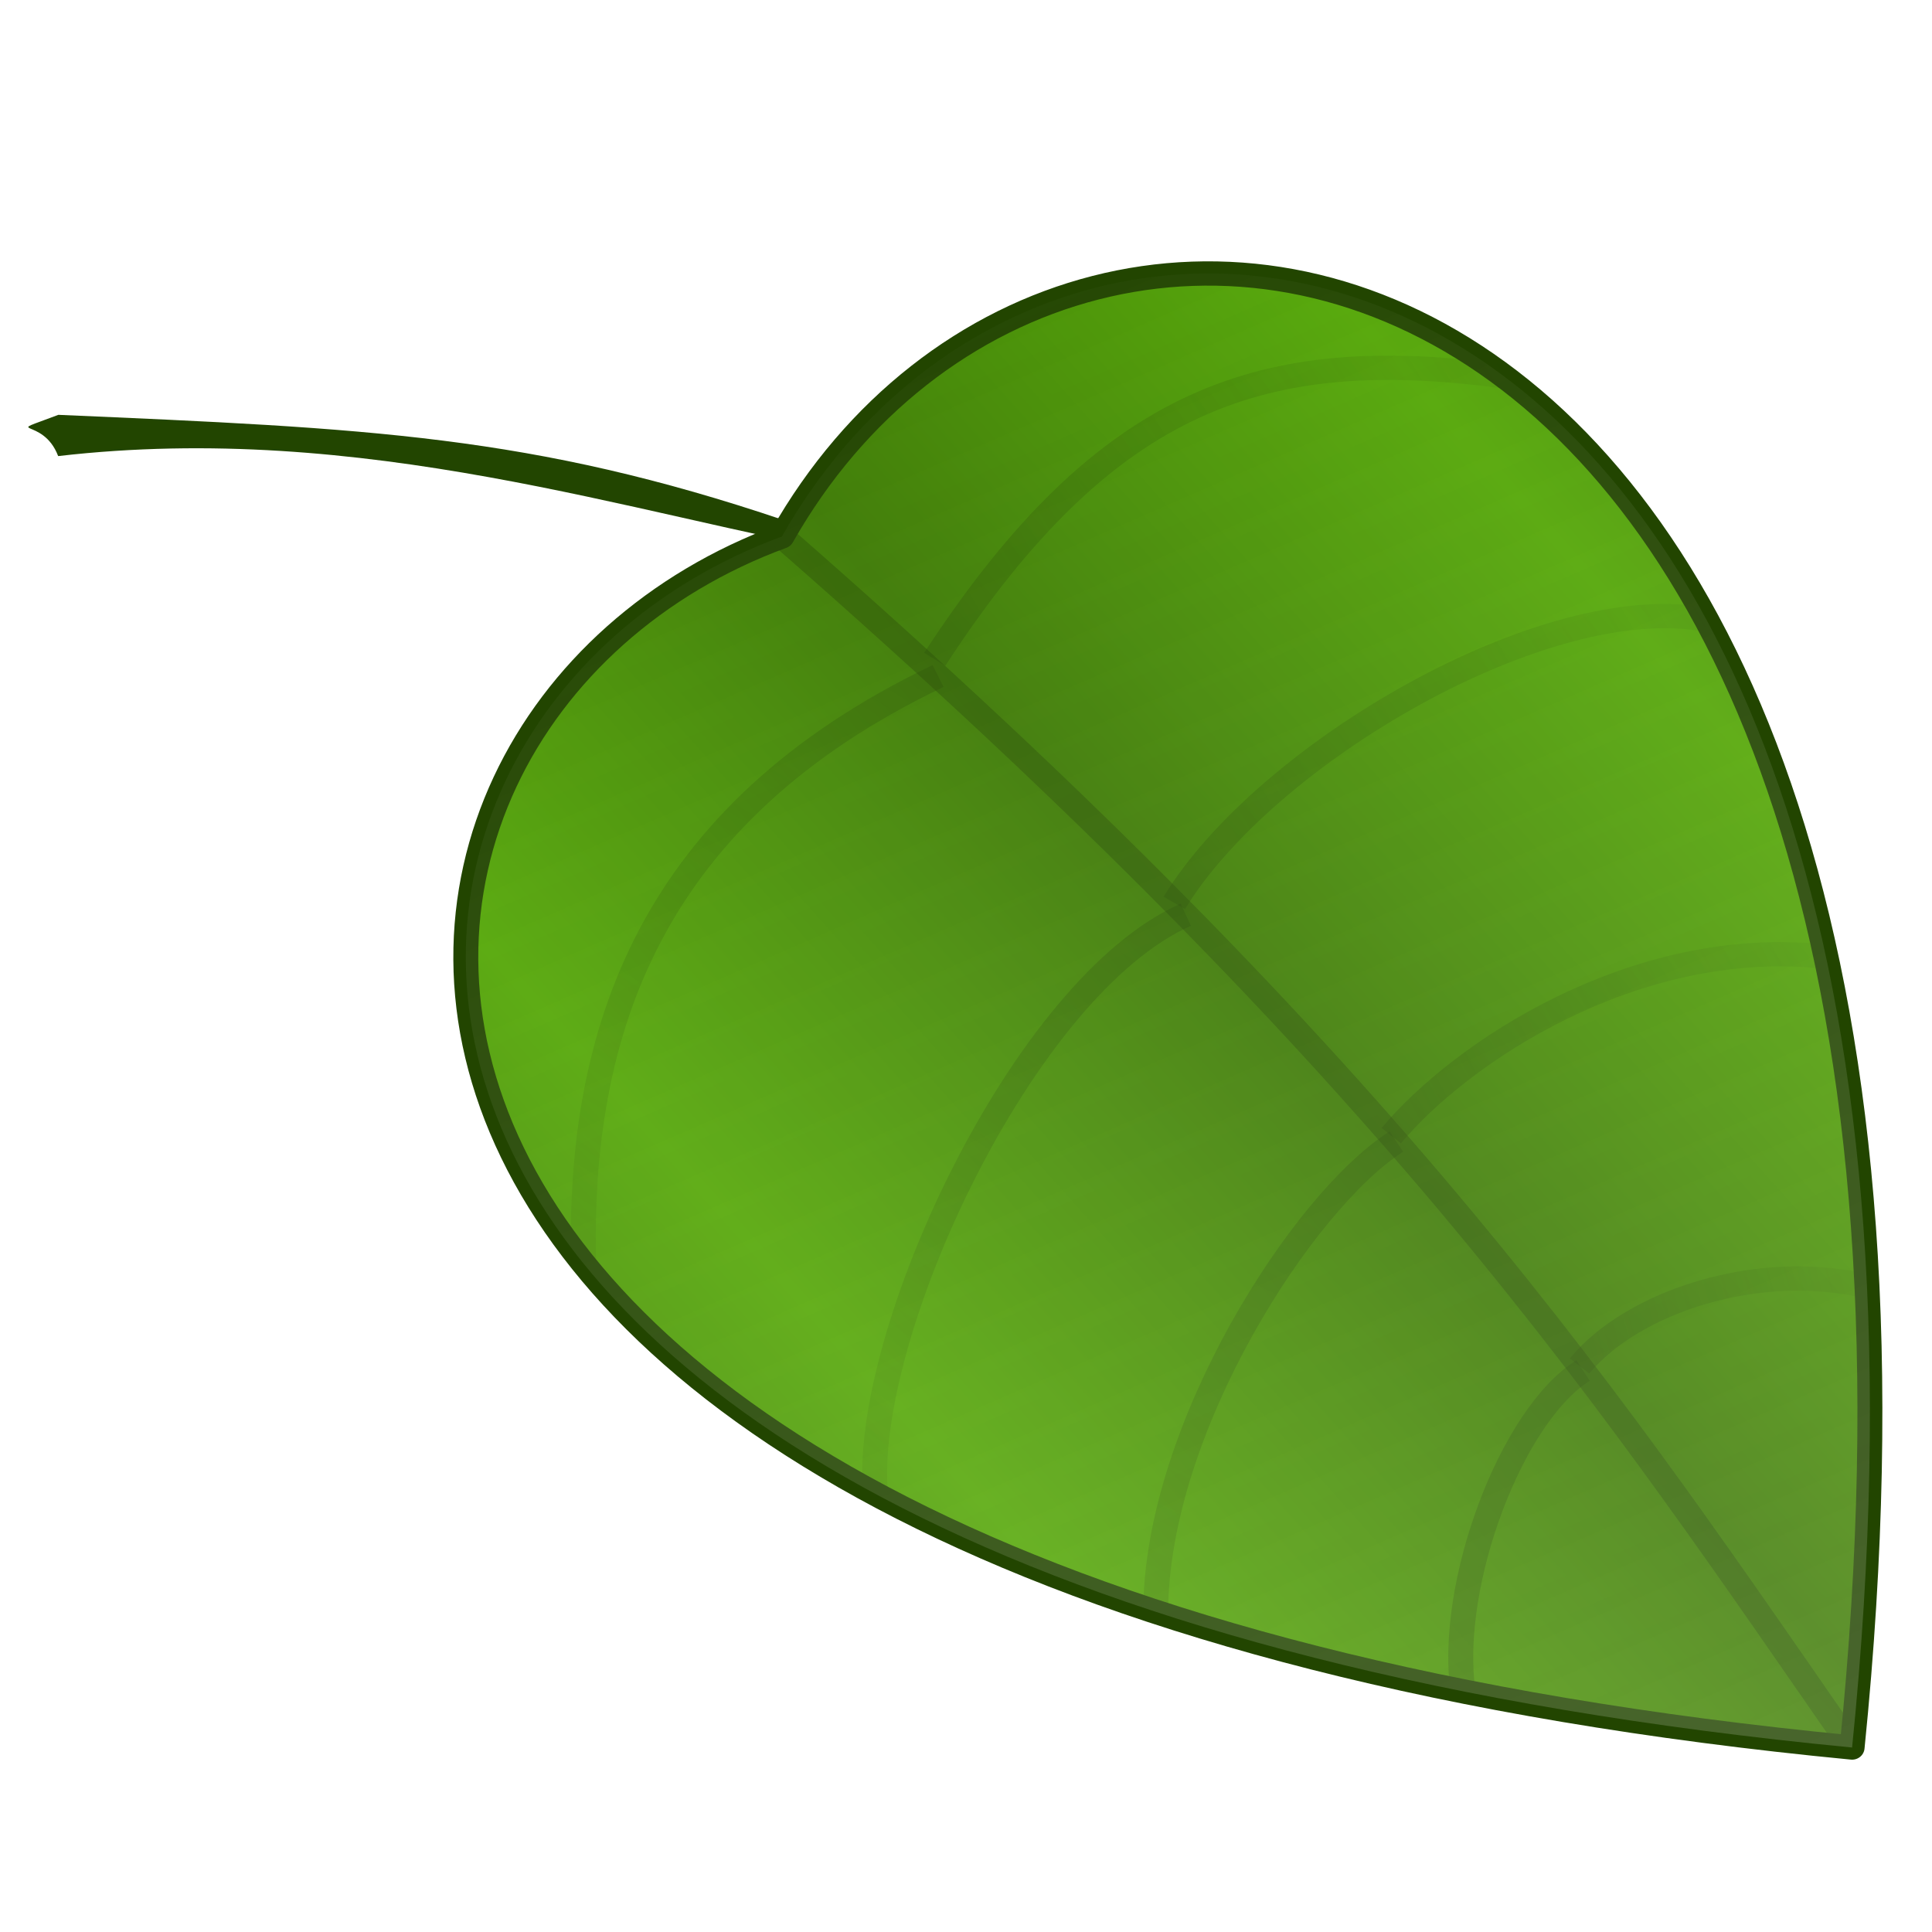
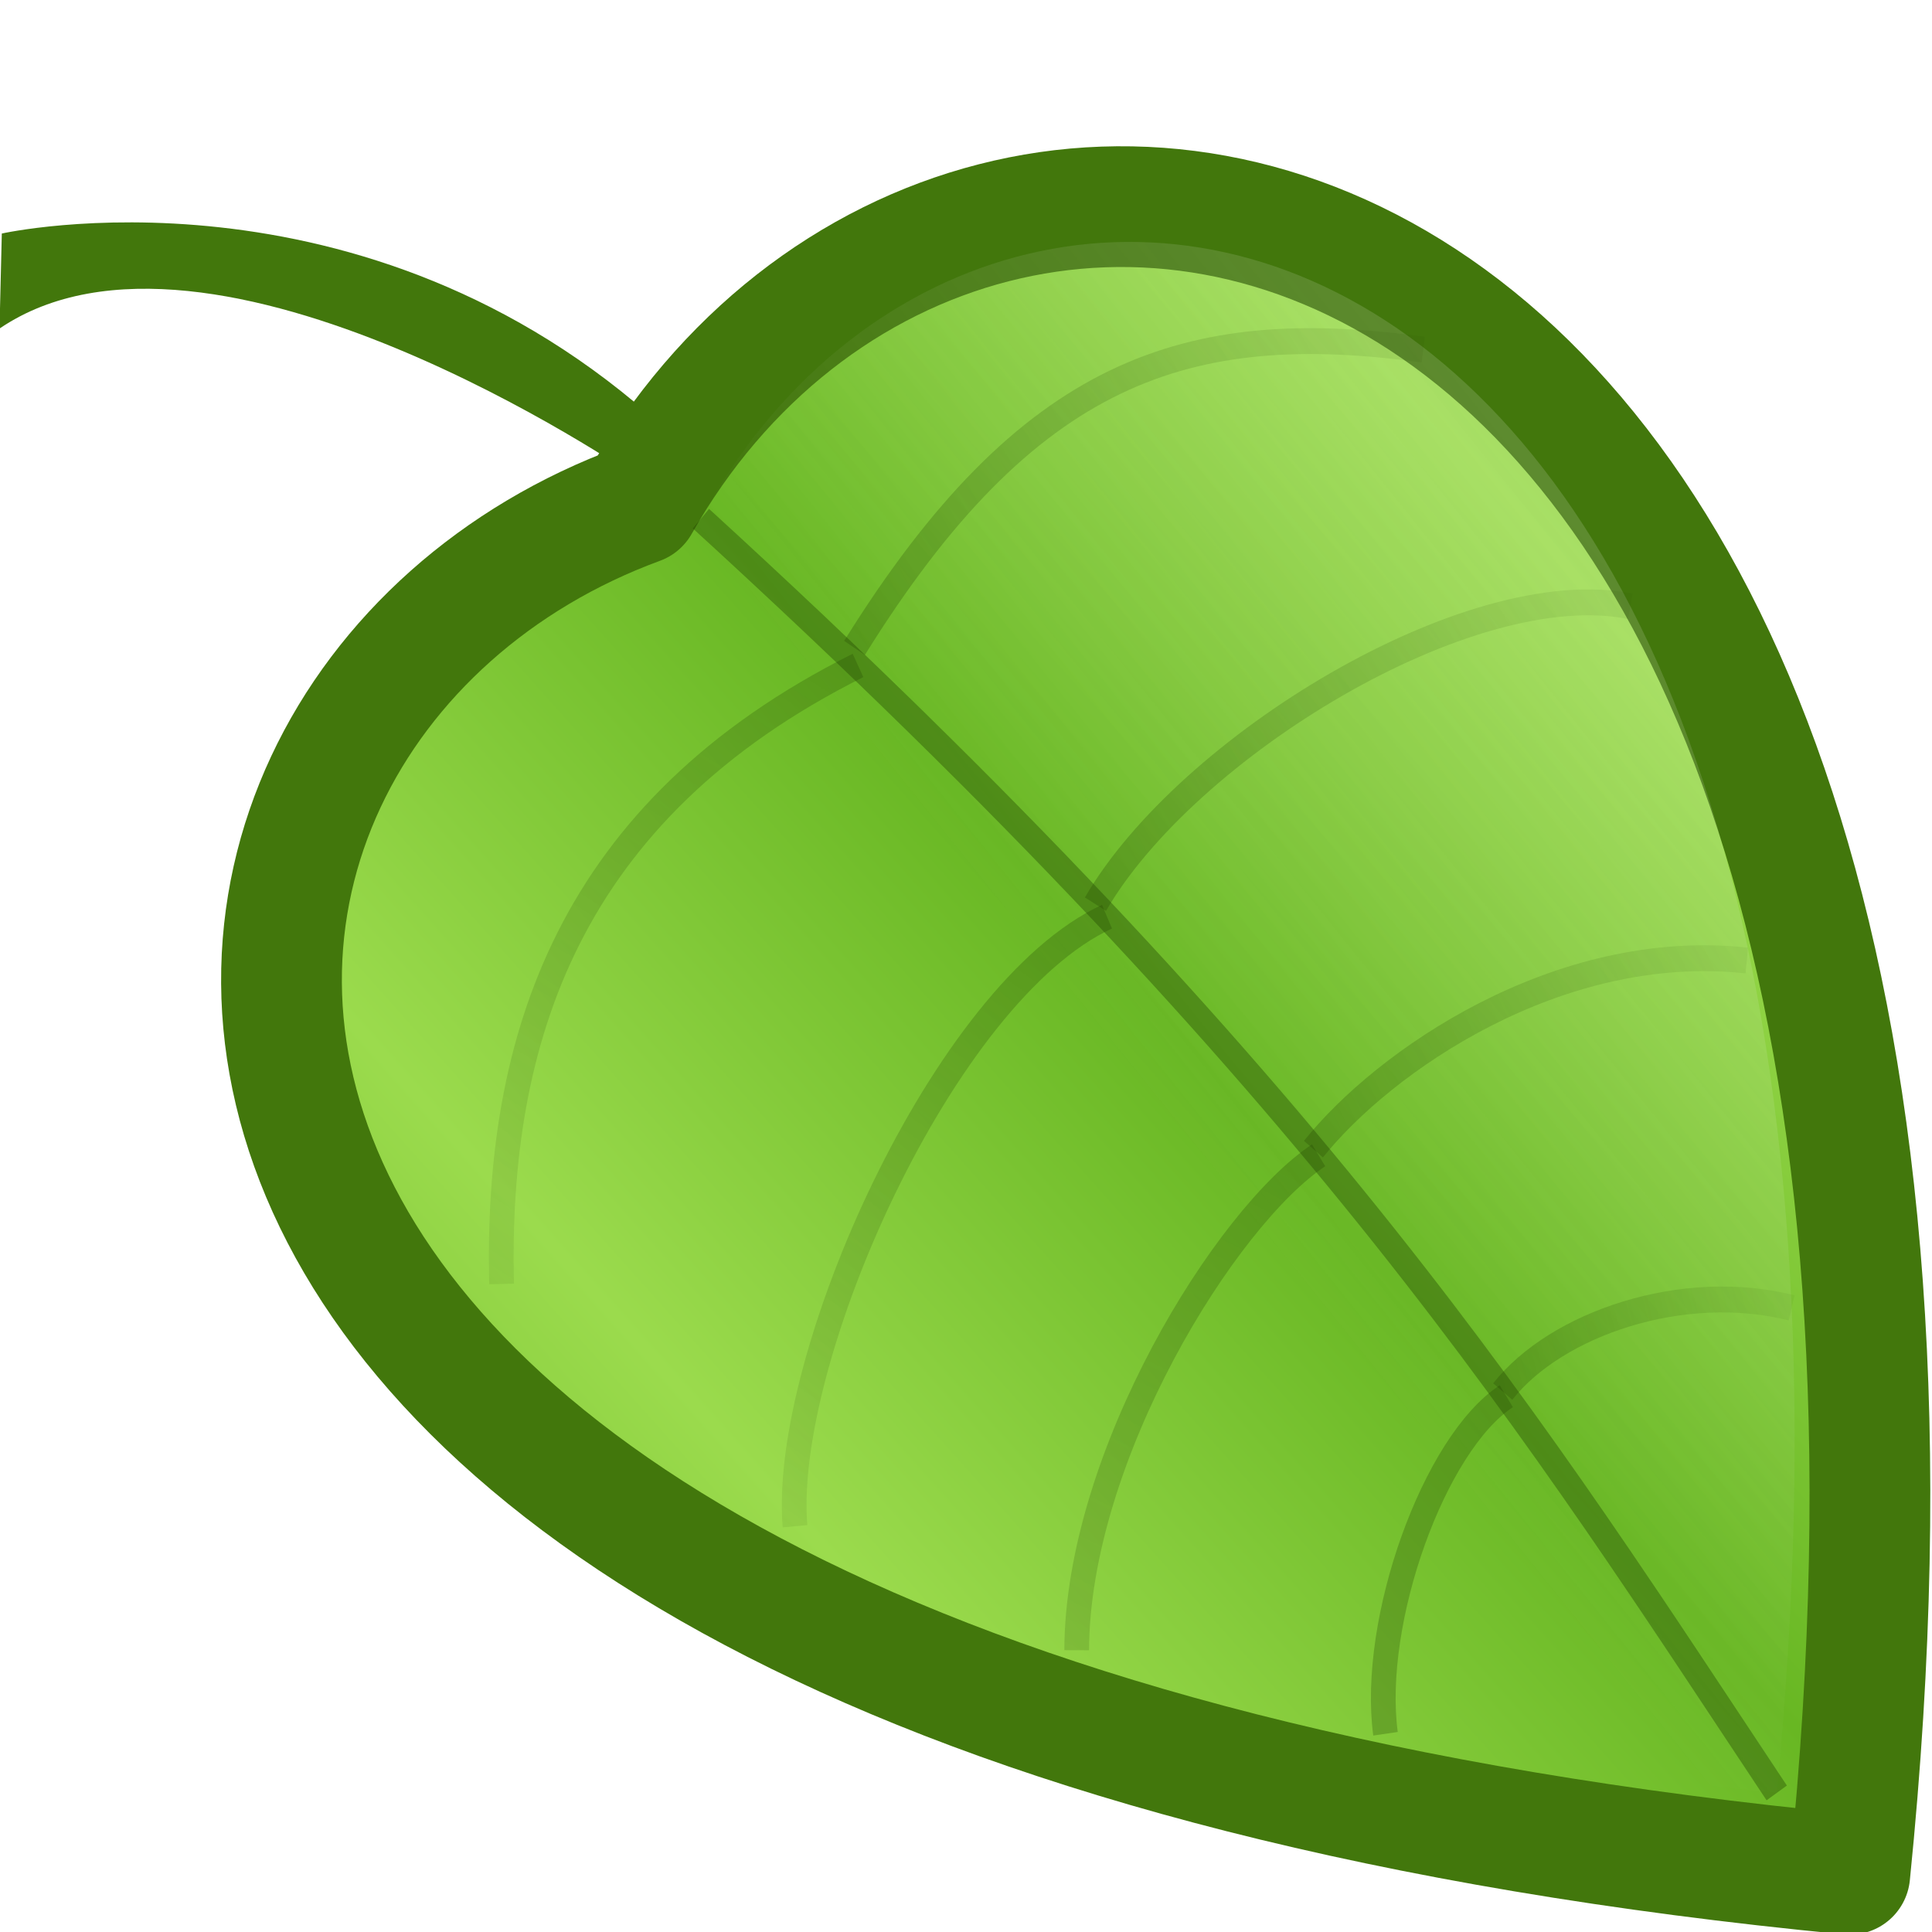
- <svg xmlns="http://www.w3.org/2000/svg" xmlns:xlink="http://www.w3.org/1999/xlink" id="svg2" viewBox="0 0 177 177" version="1.0" width="177" height="177">
-   <defs id="defs4">
+ <svg xmlns="http://www.w3.org/2000/svg" xmlns:xlink="http://www.w3.org/1999/xlink" version="1.1" id="svg7976" height="16" width="16">
+   <defs id="defs7978">
+     <linearGradient id="linearGradient1731">
+       <stop style="stop-color:#b8d67a;stop-opacity:1" offset="0" id="stop1733" />
+       <stop style="stop-color:#789e2d;stop-opacity:1;" offset="1" id="stop1735" />
+     </linearGradient>
+     <linearGradient y2="6.003" x2="3.435" y1="6.003" x1="20.391" gradientTransform="matrix(0,-1,-1,0,20.00295,21.00038)" gradientUnits="userSpaceOnUse" id="linearGradient72" xlink:href="#linearGradient78" />
+     <linearGradient id="linearGradient78">
+       <stop id="stop74" offset="0" style="stop-color:#9bdb4d;stop-opacity:1" />
+       <stop id="stop76" offset="1" style="stop-color:#68b723;stop-opacity:1" />
+     </linearGradient>
+     <linearGradient x1="24.139" y1="20.749" x2="24.139" y2="25.528" id="linearGradient3030-1-3" xlink:href="#linearGradient4333" gradientUnits="userSpaceOnUse" gradientTransform="matrix(0.1852749,-0.3257248,0.2574239,0.1464248,-15.94805,10.86643)" />
+     <linearGradient id="linearGradient4333">
+       <stop id="stop4335" style="stop-color:#ffffff;stop-opacity:1" offset="0" />
+       <stop id="stop4337" style="stop-color:#ffffff;stop-opacity:0.235" offset="0" />
+       <stop id="stop4339" style="stop-color:#ffffff;stop-opacity:0.157" offset="1" />
+       <stop id="stop4341" style="stop-color:#ffffff;stop-opacity:0.392" offset="1" />
+     </linearGradient>
    <linearGradient id="linearGradient3263">
      <stop id="stop3265" style="stop-color:#224500" offset="0" />
      <stop id="stop3267" style="stop-color:#224500;stop-opacity:0" offset="1" />
    </linearGradient>
-     <linearGradient id="linearGradient3551" y2="170.12" spreadMethod="reflect" gradientUnits="userSpaceOnUse" x2="1748.1" y1="318.69" x1="1590.3">
-       <stop id="stop3199" style="stop-color:#54a706" offset="0" />
-       <stop id="stop3201" style="stop-color:#3d7a04" offset="1" />
-     </linearGradient>
-     <linearGradient id="linearGradient3553" y2="350.92" xlink:href="#linearGradient3263" gradientUnits="userSpaceOnUse" x2="1199" y1="153.77" x1="1730.5" />
-     <linearGradient id="linearGradient3555" y2="422.04" xlink:href="#linearGradient3263" gradientUnits="userSpaceOnUse" x2="1483.7" y1="250.61" x1="1798.5" />
-     <linearGradient id="linearGradient3557" y2="551.18" xlink:href="#linearGradient3263" gradientUnits="userSpaceOnUse" x2="1551.6" y1="365.47" x1="1924.2" />
-     <linearGradient id="linearGradient3559" y2="-68.031" xlink:href="#linearGradient3263" gradientUnits="userSpaceOnUse" x2="1857.3" y1="145.07" x1="1722.7" />
-     <linearGradient id="linearGradient3561" y2="-15.856" xlink:href="#linearGradient3263" gradientUnits="userSpaceOnUse" x2="2005.3" y1="241.03" x1="1826.6" />
-     <linearGradient id="linearGradient3563" y2="62.191" xlink:href="#linearGradient3263" gradientUnits="userSpaceOnUse" x2="2122.7" y1="346.47" x1="1916.9" />
-     <linearGradient id="linearGradient3565" y2="-88.688" xlink:href="#linearGradient3263" gradientUnits="userSpaceOnUse" x2="1690.8" y1="60.628" x1="1635.8" />
    <linearGradient id="linearGradient3567" y2="324.4" gradientUnits="userSpaceOnUse" x2="2153.8" y1="-55.598" x1="1490.3">
      <stop id="stop3209" style="stop-color:#ffffff" offset="0" />
      <stop id="stop3211" style="stop-color:#eeeeec;stop-opacity:0" offset="1" />
    </linearGradient>
+     <linearGradient gradientTransform="matrix(0.00229661,-0.02265644,-0.02325505,-0.00223749,10.29072,49.24639)" spreadMethod="reflect" y2="170.12" x2="1748.1" y1="318.69" x1="1590.3" gradientUnits="userSpaceOnUse" id="linearGradient960" xlink:href="#linearGradient78" />
+     <linearGradient gradientTransform="matrix(0.00247207,-0.02438739,-0.02503174,-0.00240843,9.358263,50.28747)" y2="350.92" x2="1199" y1="153.77" x1="1730.5" gradientUnits="userSpaceOnUse" id="linearGradient962" xlink:href="#linearGradient3263" />
+     <linearGradient gradientTransform="matrix(0.00247207,-0.02438739,-0.02503174,-0.00240843,9.358263,50.28747)" y2="422.04" x2="1483.7" y1="250.61" x1="1798.5" gradientUnits="userSpaceOnUse" id="linearGradient964" xlink:href="#linearGradient3263" />
+     <linearGradient gradientTransform="matrix(0.00247207,-0.02438739,-0.02503174,-0.00240843,9.358263,50.28747)" y2="551.18" x2="1551.6" y1="365.47" x1="1924.2" gradientUnits="userSpaceOnUse" id="linearGradient966" xlink:href="#linearGradient3263" />
+     <linearGradient gradientTransform="matrix(0.00247207,-0.02438739,-0.02503174,-0.00240843,9.358263,50.28747)" y2="-68.031" x2="1857.3" y1="145.07" x1="1722.7" gradientUnits="userSpaceOnUse" id="linearGradient968" xlink:href="#linearGradient3263" />
+     <linearGradient gradientTransform="matrix(0.00247207,-0.02438739,-0.02503174,-0.00240843,9.358263,50.28747)" y2="-15.856" x2="2005.3" y1="241.03" x1="1826.6" gradientUnits="userSpaceOnUse" id="linearGradient970" xlink:href="#linearGradient3263" />
+     <linearGradient gradientTransform="matrix(0.00247207,-0.02438739,-0.02503174,-0.00240843,9.358263,50.28747)" y2="62.191" x2="2122.7" y1="346.47" x1="1916.9" gradientUnits="userSpaceOnUse" id="linearGradient972" xlink:href="#linearGradient3263" />
+     <linearGradient gradientTransform="matrix(0.00247207,-0.02438739,-0.02503174,-0.00240843,9.358263,50.28747)" y2="-88.688" x2="1690.8" y1="60.628" x1="1635.8" gradientUnits="userSpaceOnUse" id="linearGradient974" xlink:href="#linearGradient3263" />
+     <linearGradient gradientTransform="matrix(0.00247207,-0.02438739,-0.02503174,-0.00240843,9.358263,50.28747)" y2="296.678" x2="1829.839" y1="60.976" x1="2065.17" gradientUnits="userSpaceOnUse" id="linearGradient976" xlink:href="#linearGradient3567" />
  </defs>
-   <g id="layer1" transform="translate(-48.825,-21.518)">
-     <g id="g3509" transform="matrix(0.02245712,-0.2215439,-0.2273974,-0.02187904,169.3338,511.3909)">
-       <path id="path3511" style="fill:#224500" d="m 1944.4,374.74 c 4.3,15.76 8.1,18.59 11.4,32.33 25,104.32 21.3,169.95 14.6,293.96 -11.5,22.61 -0.8,6.23 -16.9,-1.59 26.5,-120.52 -1.2,-231.24 -9.1,-324.7 z" />
-       <path id="path3513" style="fill:url(#linearGradient3551);stroke:#224500;stroke-width:10;stroke-linecap:round;stroke-linejoin:round" d="m 1495.3,-68.562 c 643.5,0 678.1,379.6 453.8,475.97 -96.1,194.46 -453.8,184.52 -453.8,-475.97 z" />
-       <path id="path3515" style="opacity:0.387;fill:none;stroke:#224500;stroke-width:10" d="m 1495.3,-68.562 c 130.2,108.32 255.8,205.77 453.8,475.97" />
-       <path id="path3517" style="opacity:0.276;fill:none;stroke:url(#linearGradient3553);stroke-width:10" d="m 1725.5,137.77 c -27.6,34.48 -126.6,84.28 -202.1,77.01" />
-       <path id="path3519" style="opacity:0.276;fill:none;stroke:url(#linearGradient3555);stroke-width:10" d="M 1810.1,230.96 C 1774.4,292.85 1625,343.33 1560.6,331.35" />
-       <path id="path3521" style="opacity:0.276;fill:none;stroke:url(#linearGradient3557);stroke-width:10" d="m 1898.1,339.44 c -68,109.72 -160.3,129.33 -254.7,117.68" />
-       <path id="path3523" style="opacity:0.276;fill:none;stroke:#224500;stroke-width:10" d="M 1639.1,54.017 C 1617.9,80.812 1546.4,99.301 1503,88.976" />
-       <path id="path3525" style="opacity:0.276;fill:none;stroke:url(#linearGradient3559);stroke-width:10" d="m 1727.7,140.07 c 36.8,-24.4 91,-88.943 90.4,-164.78" />
-       <path id="path3527" style="opacity:0.276;fill:none;stroke:url(#linearGradient3561);stroke-width:10" d="m 1814.5,236.03 c 64.7,-30.19 143.2,-135.76 136.9,-200.92" />
-       <path id="path3529" style="opacity:0.276;fill:none;stroke:url(#linearGradient3563);stroke-width:10" d="m 1904.8,341.47 c 115.3,-58.1 141.7,-119.24 138.4,-214.28" />
-       <path id="path3531" style="opacity:0.276;fill:none;stroke:url(#linearGradient3565);stroke-width:10" d="m 1640.8,55.628 c 28.6,-18.697 50.3,-67.3 43.9,-111.49" />
-       <path id="path3533" style="opacity:0.178;fill:url(#linearGradient3567)" d="m 1495.3,-68.562 c 643.5,0 678.1,379.6 453.8,475.97 -96.1,194.46 -453.8,184.52 -453.8,-475.97 z" />
+   <g id="layer1">
+     <path id="path936" style="fill:url(#linearGradient960);stroke:#42770c;stroke-width:1;stroke-linecap:round;stroke-linejoin:round;stroke-opacity:1" d="M 15.319,15.522 C 16.797,0.942 8.049,-0.691 5.293,4.175 0.55,5.917 -0.04,14.044 15.319,15.522 Z" />
+     <g transform="matrix(0.8254734,0,0,0.8640872,2.521019,2.763115)" id="g1002">
+       <path d="M 14.771,13.986 C 16.362,-1.707 6.945,-3.465 3.978,1.773 -1.127,3.648 -1.762,12.395 14.771,13.986 Z" style="opacity:0.178;fill:url(#linearGradient976);stroke-width:0.025" id="path956" />
+       <path d="M 14.771,13.986 C 12.381,10.55 10.253,7.252 3.978,1.773" style="opacity:0.387;fill:none;stroke:#224500;stroke-width:0.248" id="path938" />
+       <path d="M 10.175,7.875 C 9.244,8.465 7.753,10.76 7.748,12.618" style="opacity:0.276;fill:none;stroke:url(#linearGradient962);stroke-width:0.248" id="path940" />
+       <path d="M 8.052,5.588 C 6.414,6.309 4.781,9.831 4.922,11.43" style="opacity:0.276;fill:none;stroke:url(#linearGradient964);stroke-width:0.248" id="path942" />
+       <path d="M 5.554,3.18 C 2.639,4.574 1.92,6.778 1.978,9.108" style="opacity:0.276;fill:none;stroke:url(#linearGradient966);stroke-width:0.248" id="path944" />
+       <path d="m 12.058,10.184 c -0.723,0.452 -1.363,2.152 -1.212,3.235" style="opacity:0.276;fill:none;stroke:#224500;stroke-width:0.248" id="path946" />
+       <path d="m 10.123,7.816 c 0.702,-0.839 2.451,-2.005 4.348,-1.808" style="opacity:0.276;fill:none;stroke:url(#linearGradient968);stroke-width:0.248" id="path948" />
+       <path d="M 7.936,5.468 C 8.851,3.963 11.688,2.303 13.303,2.613" style="opacity:0.276;fill:none;stroke:url(#linearGradient970);stroke-width:0.248" id="path950" />
+       <path d="M 5.519,3.012 C 7.259,0.34 8.855,-0.157 11.225,0.153" style="opacity:0.276;fill:none;stroke:url(#linearGradient972);stroke-width:0.248" id="path952" />
+       <path d="m 12.022,10.139 c 0.539,-0.652 1.809,-1.065 2.899,-0.802" style="opacity:0.276;fill:none;stroke:url(#linearGradient974);stroke-width:0.248" id="path954" />
    </g>
+     <path id="path990" d="m 5.25,3.938 c 0,0 -3.504,-2.405 -5.254,-1.217 L 0.015,1.934 c 0,0 2.994,-0.672 5.482,1.608 C 5.601,3.639 5.192,3.797 5.25,3.938 Z" style="fill:#42770c;fill-opacity:1;stroke:none;stroke-width:1;stroke-linecap:round;stroke-opacity:1;stop-color:#000000" />
  </g>
</svg>
